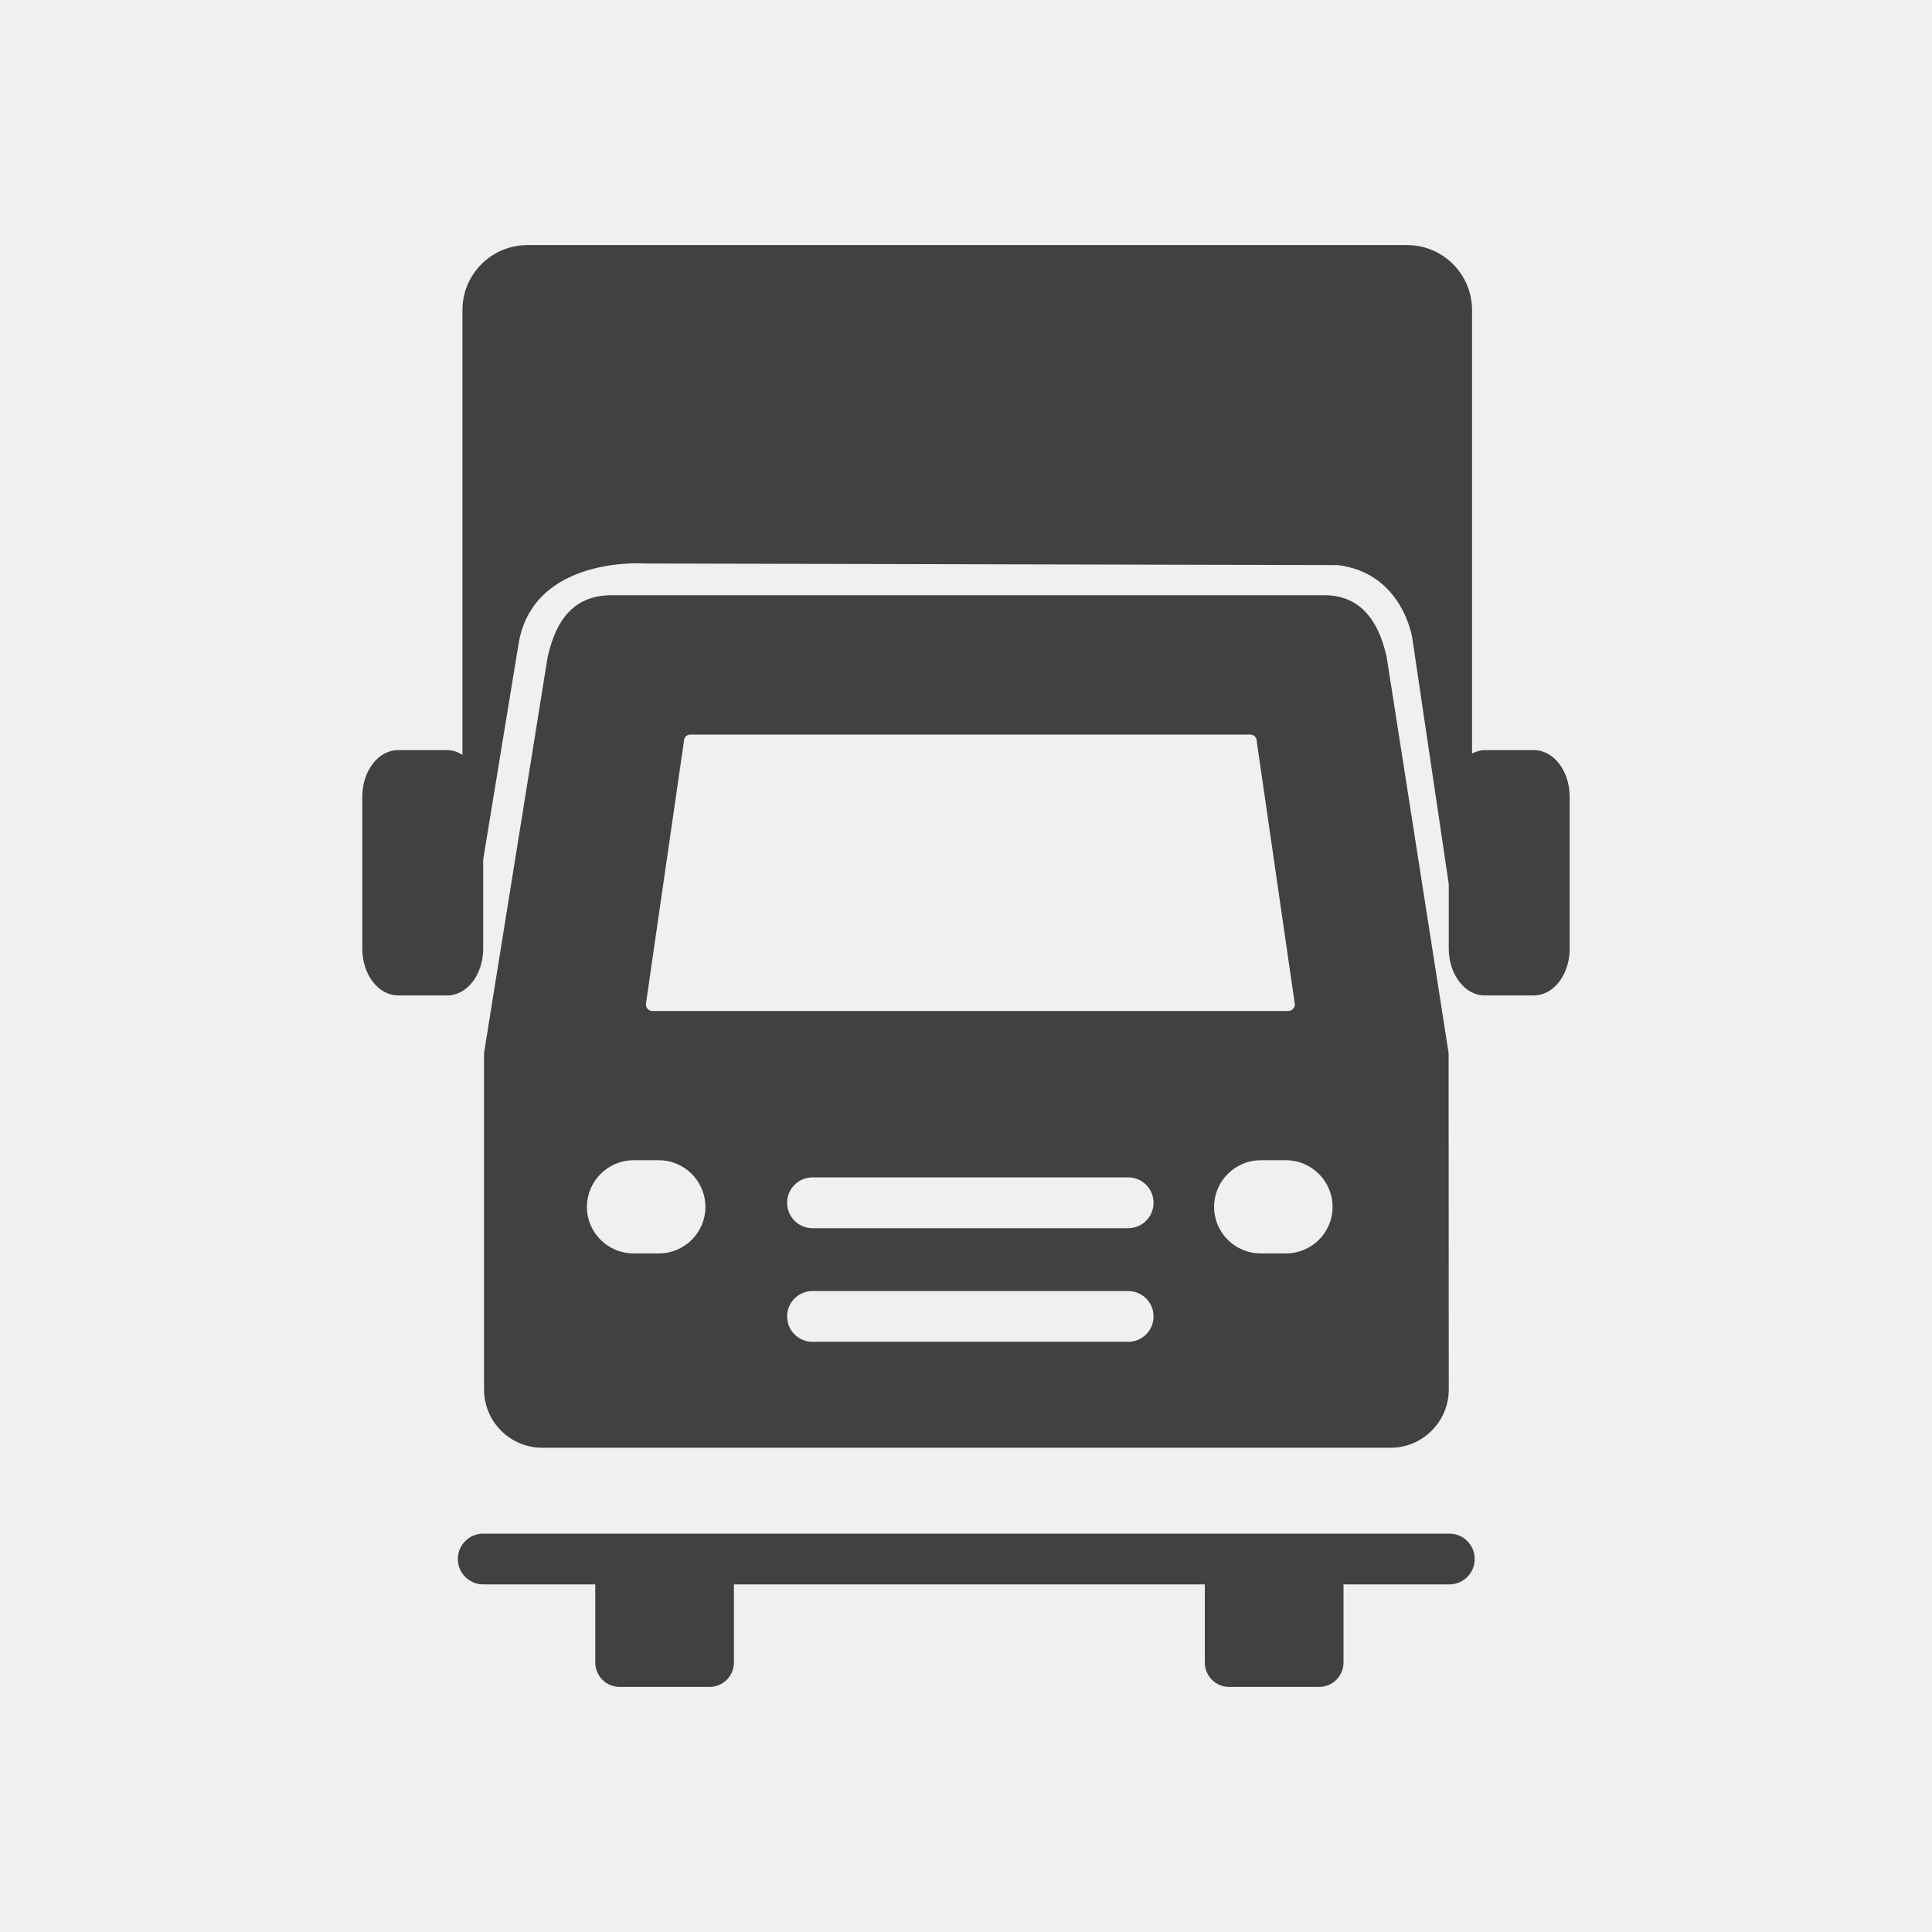
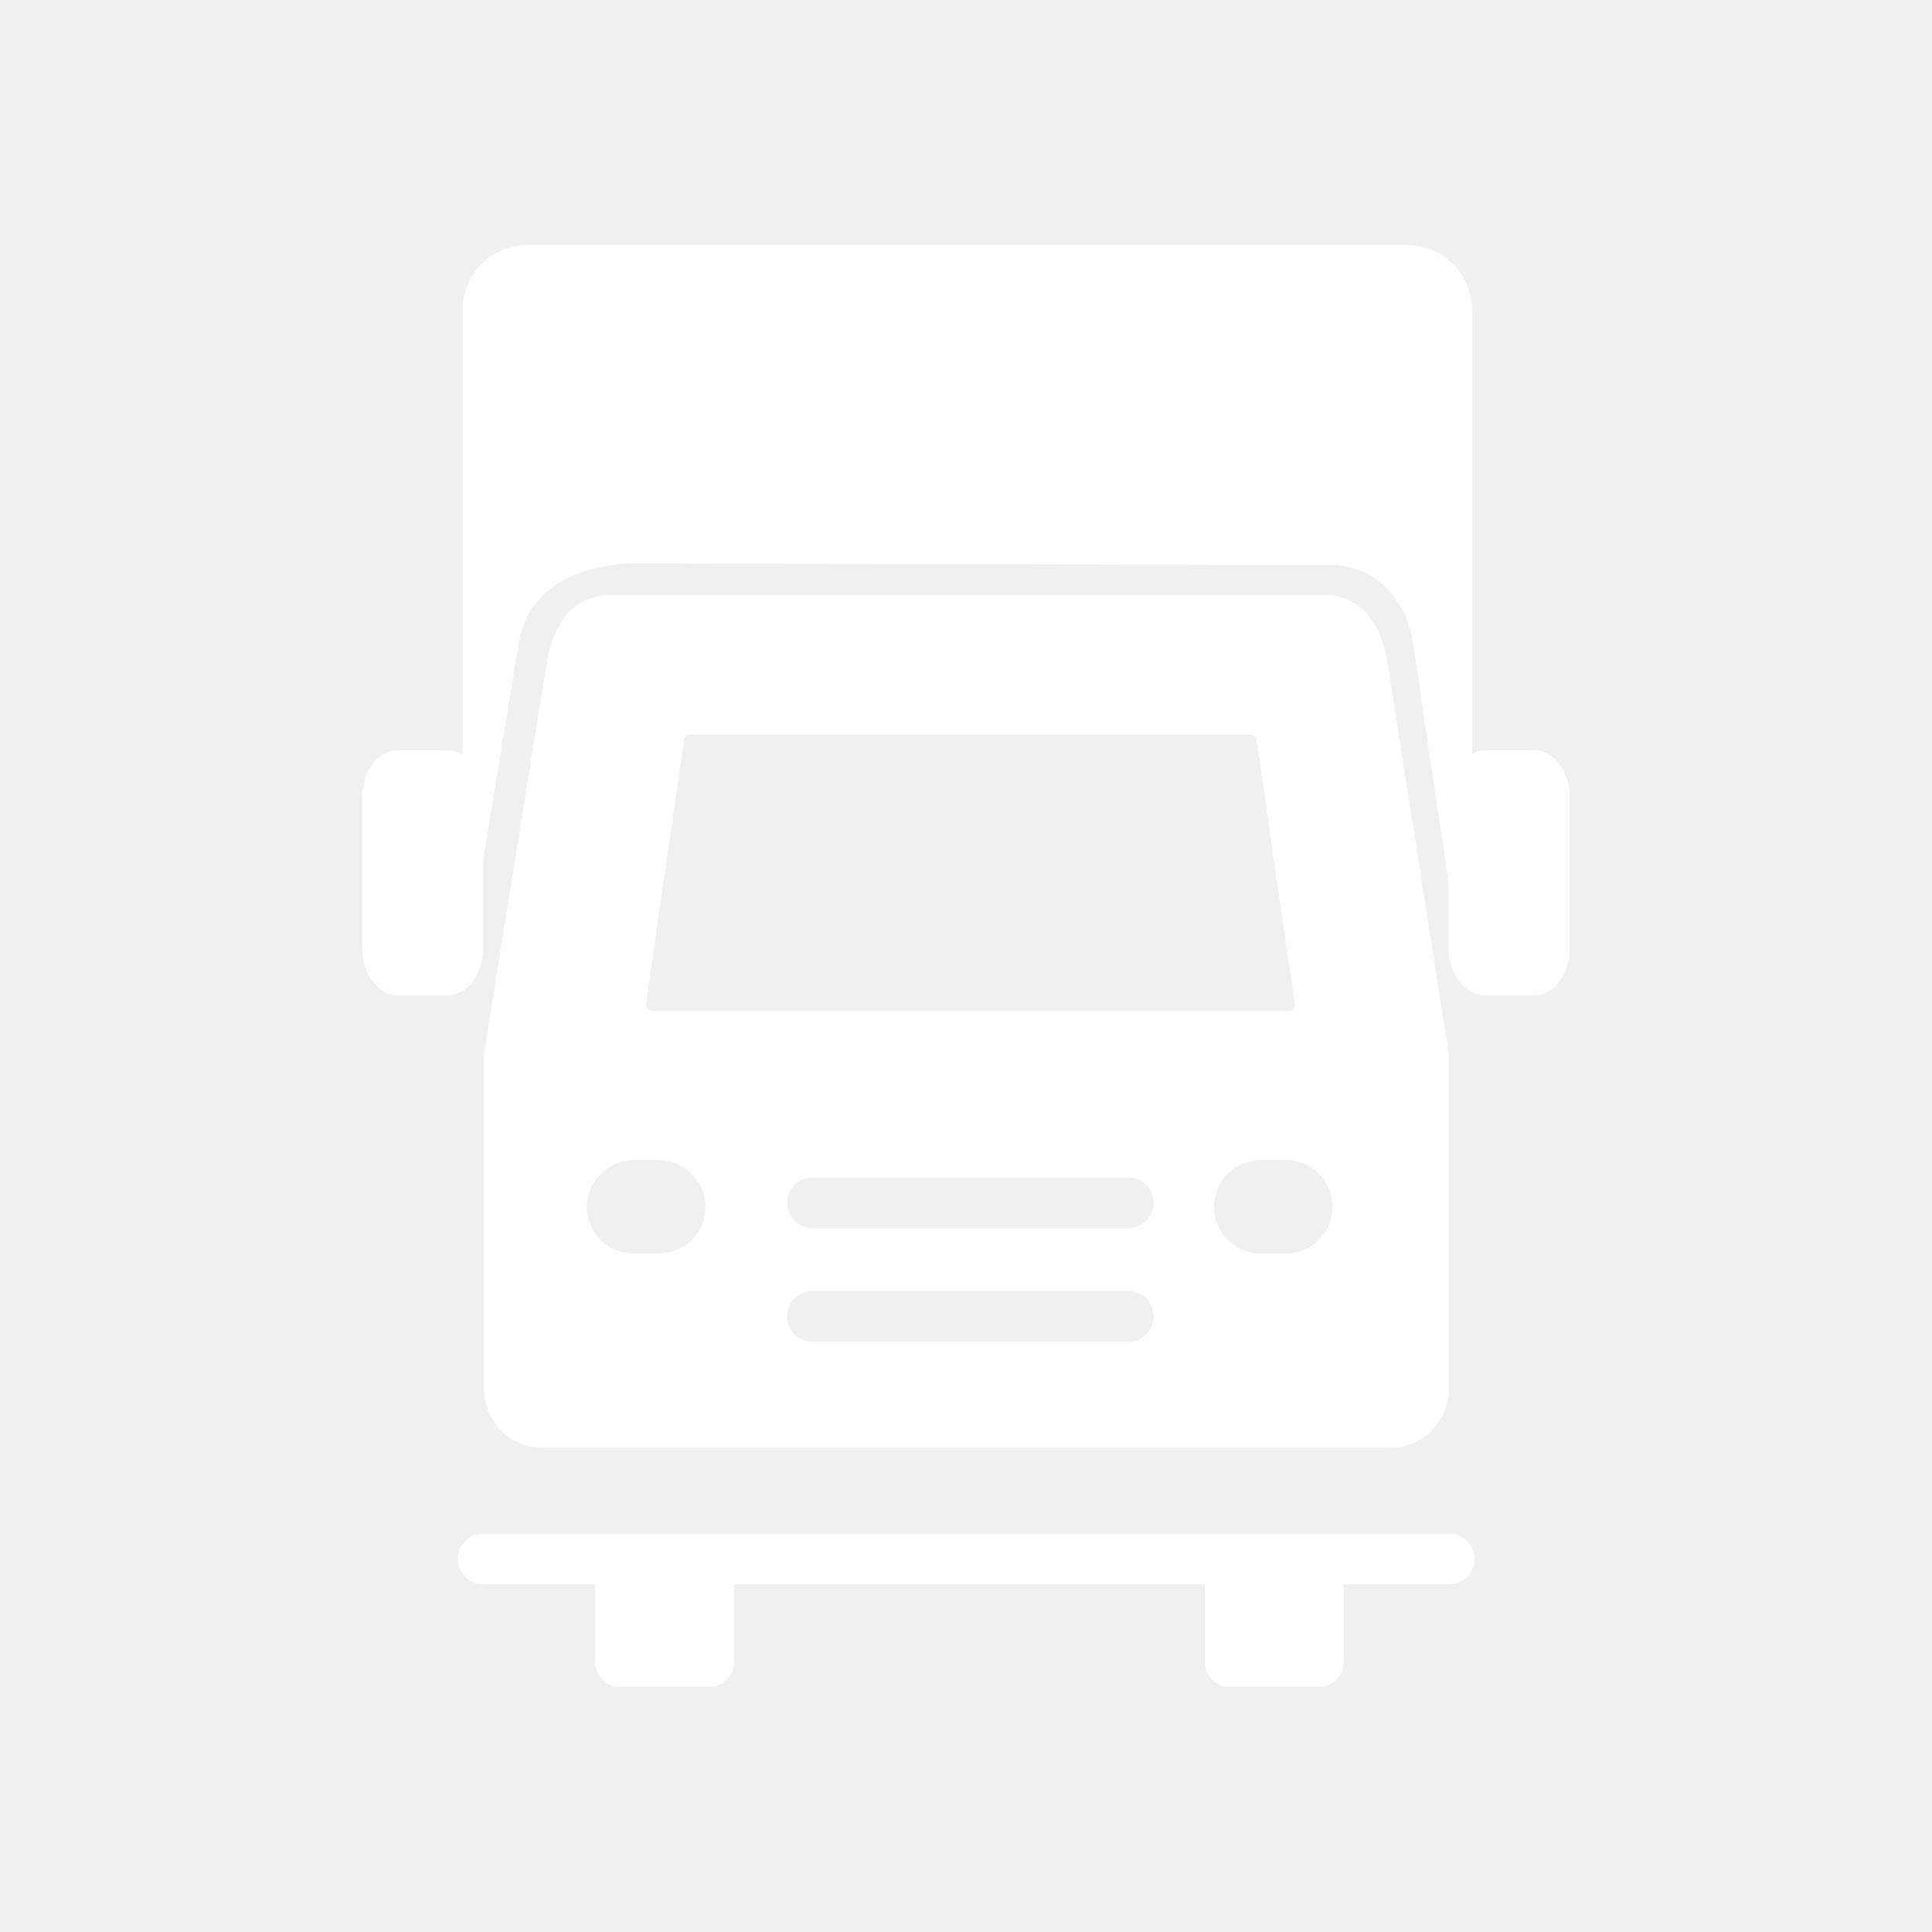
<svg xmlns="http://www.w3.org/2000/svg" version="1.1" id="Layer_1" x="0px" y="0px" width="1024px" height="1024px" viewBox="0 0 1024 1024" enable-background="new 0 0 1024 1024" xml:space="preserve">
  <g>
-     <path fill-rule="evenodd" clip-rule="evenodd" fill="#414042" d="M768.169,812.854H256.123c-7.438,0-13.459,6.021-13.459,13.458   s6.021,13.459,13.459,13.459h59.384v41.396c0,7.146,5.781,12.938,12.938,12.938h47.646c7.125,0,12.906-5.792,12.906-12.938v-41.396   h249.581v41.396c0,7.146,5.771,12.938,12.896,12.938h47.655c7.125,0,12.959-5.792,12.959-12.938v-41.396h56.082   c7.458,0,13.458-6.021,13.458-13.459S775.627,812.854,768.169,812.854z" />
-     <path fill-rule="evenodd" clip-rule="evenodd" fill="#414042" d="M813.002,397.584h-26.166c-2.334,0-4.542,0.75-6.625,1.771   v-75.021v-160c0-19.021-15.416-34.438-34.458-34.438H279.56c-19.011,0-34.448,15.416-34.448,34.438v235.729   c-2.448-1.5-5.104-2.479-7.969-2.479h-26.167c-10.489,0-18.958,11.041-18.958,24.729v80.521c0,13.604,8.469,24.75,18.958,24.75   h26.167c10.438,0,18.958-11.146,18.958-24.75v-47.271l18.698-113.979c7.573-47.542,67.52-42.917,67.52-42.917l366.684,0.833   c34.5,4.209,39.542,38.709,39.542,38.709l19.333,130.438v34.188c0,13.604,8.541,24.75,18.958,24.75h26.166   c10.5,0,18.959-11.146,18.959-24.75v-80.521C831.961,408.625,823.502,397.584,813.002,397.584z" />
-     <path fill-rule="evenodd" clip-rule="evenodd" fill="#414042" d="M736.92,767.354c17.125,0,30.958-13.833,30.958-30.917   l-0.084-178.333L734.962,348.25c-3-13.625-10.5-32.75-32.792-32.75H323.893c-23.594,0-30.511,19.125-33.636,32.75l-33.708,209.854   v178.333c0,17.084,13.854,30.917,30.948,30.917H736.92z M597.952,711.188h-167.3c-7.448,0-13.469-6.021-13.469-13.458   s6.021-13.458,13.469-13.458h167.3c7.438,0,13.458,6.021,13.458,13.458S605.39,711.188,597.952,711.188z M597.952,650.979h-167.3   c-7.448,0-13.469-6.021-13.469-13.479c0-7.438,6.021-13.458,13.469-13.458h167.3c7.438,0,13.458,6.021,13.458,13.458   C611.41,644.959,605.39,650.979,597.952,650.979z M706.295,639.709c0,13.583-11.083,24.625-24.667,24.625h-13.447   c-13.624,0-24.687-11.042-24.687-24.625c0-13.646,11.063-24.75,24.687-24.75h13.447   C695.212,614.959,706.295,626.063,706.295,639.709z M362.486,392.917c0-2.063,1.5-3.583,3.375-3.583h296.883   c1.853,0,3.353,1.521,3.353,3.583l20.198,139.354c0,1.938-1.542,3.583-3.417,3.583H345.694c-1.844,0-3.375-1.646-3.375-3.583   L362.486,392.917z M335.778,614.959h13.438c13.594,0,24.666,11.104,24.666,24.75c0,13.583-11.072,24.625-24.666,24.625h-13.438   c-13.625,0-24.698-11.042-24.698-24.625C311.08,626.063,322.153,614.959,335.778,614.959z" />
+     <path fill-rule="evenodd" clip-rule="evenodd" fill="#ffffff" d="M768.169,812.854H256.123c-7.438,0-13.459,6.021-13.459,13.458   s6.021,13.459,13.459,13.459h59.384v41.396c0,7.146,5.781,12.938,12.938,12.938h47.646c7.125,0,12.906-5.792,12.906-12.938v-41.396   h249.581v41.396c0,7.146,5.771,12.938,12.896,12.938h47.655c7.125,0,12.959-5.792,12.959-12.938v-41.396h56.082   c7.458,0,13.458-6.021,13.458-13.459S775.627,812.854,768.169,812.854z" />
+     <path fill-rule="evenodd" clip-rule="evenodd" fill="#ffffff" d="M813.002,397.584h-26.166c-2.334,0-4.542,0.75-6.625,1.771   v-75.021v-160c0-19.021-15.416-34.438-34.458-34.438H279.56c-19.011,0-34.448,15.416-34.448,34.438v235.729   c-2.448-1.5-5.104-2.479-7.969-2.479h-26.167c-10.489,0-18.958,11.041-18.958,24.729v80.521c0,13.604,8.469,24.75,18.958,24.75   h26.167c10.438,0,18.958-11.146,18.958-24.75v-47.271l18.698-113.979c7.573-47.542,67.52-42.917,67.52-42.917l366.684,0.833   c34.5,4.209,39.542,38.709,39.542,38.709l19.333,130.438v34.188c0,13.604,8.541,24.75,18.958,24.75h26.166   c10.5,0,18.959-11.146,18.959-24.75v-80.521C831.961,408.625,823.502,397.584,813.002,397.584z" />
+     <path fill-rule="evenodd" clip-rule="evenodd" fill="#ffffff" d="M736.92,767.354c17.125,0,30.958-13.833,30.958-30.917   l-0.084-178.333L734.962,348.25c-3-13.625-10.5-32.75-32.792-32.75H323.893c-23.594,0-30.511,19.125-33.636,32.75l-33.708,209.854   v178.333c0,17.084,13.854,30.917,30.948,30.917H736.92z M597.952,711.188h-167.3c-7.448,0-13.469-6.021-13.469-13.458   s6.021-13.458,13.469-13.458h167.3c7.438,0,13.458,6.021,13.458,13.458S605.39,711.188,597.952,711.188z M597.952,650.979h-167.3   c-7.448,0-13.469-6.021-13.469-13.479c0-7.438,6.021-13.458,13.469-13.458h167.3c7.438,0,13.458,6.021,13.458,13.458   C611.41,644.959,605.39,650.979,597.952,650.979z M706.295,639.709c0,13.583-11.083,24.625-24.667,24.625h-13.447   c-13.624,0-24.687-11.042-24.687-24.625c0-13.646,11.063-24.75,24.687-24.75h13.447   C695.212,614.959,706.295,626.063,706.295,639.709z M362.486,392.917c0-2.063,1.5-3.583,3.375-3.583h296.883   c1.853,0,3.353,1.521,3.353,3.583l20.198,139.354c0,1.938-1.542,3.583-3.417,3.583H345.694c-1.844,0-3.375-1.646-3.375-3.583   L362.486,392.917z M335.778,614.959h13.438c13.594,0,24.666,11.104,24.666,24.75c0,13.583-11.072,24.625-24.666,24.625h-13.438   c-13.625,0-24.698-11.042-24.698-24.625C311.08,626.063,322.153,614.959,335.778,614.959z" />
  </g>
</svg>
